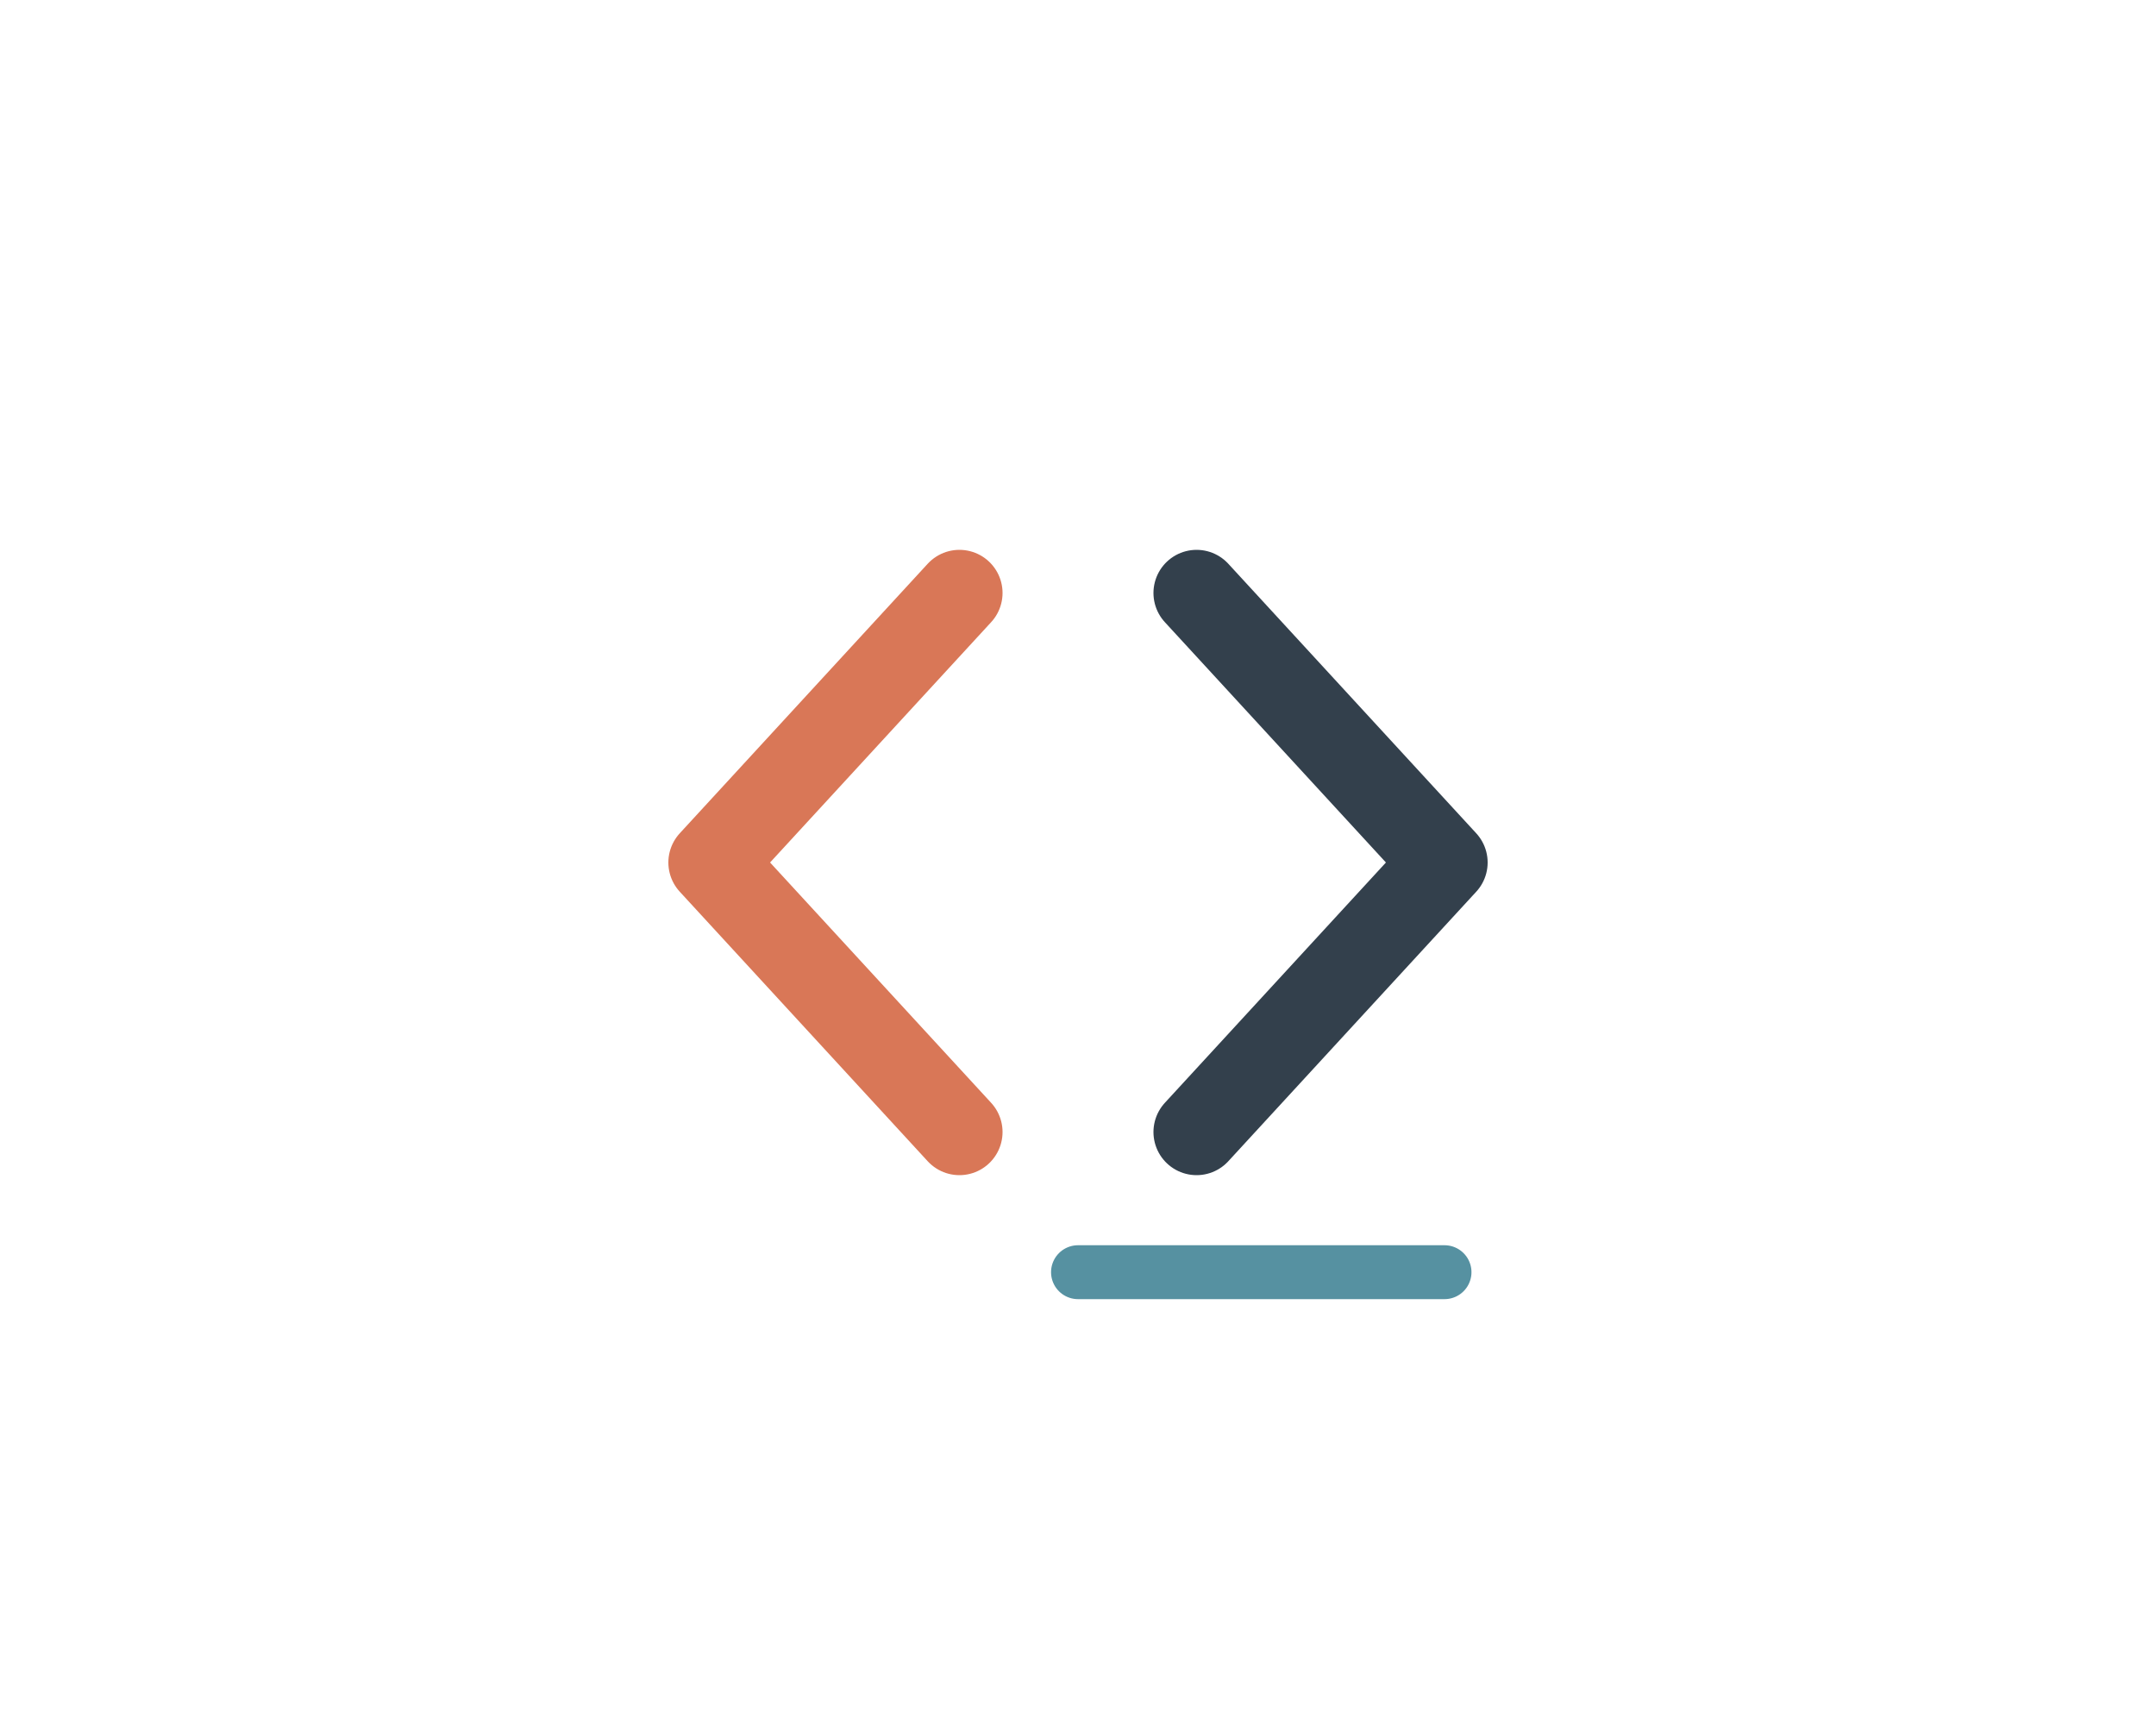
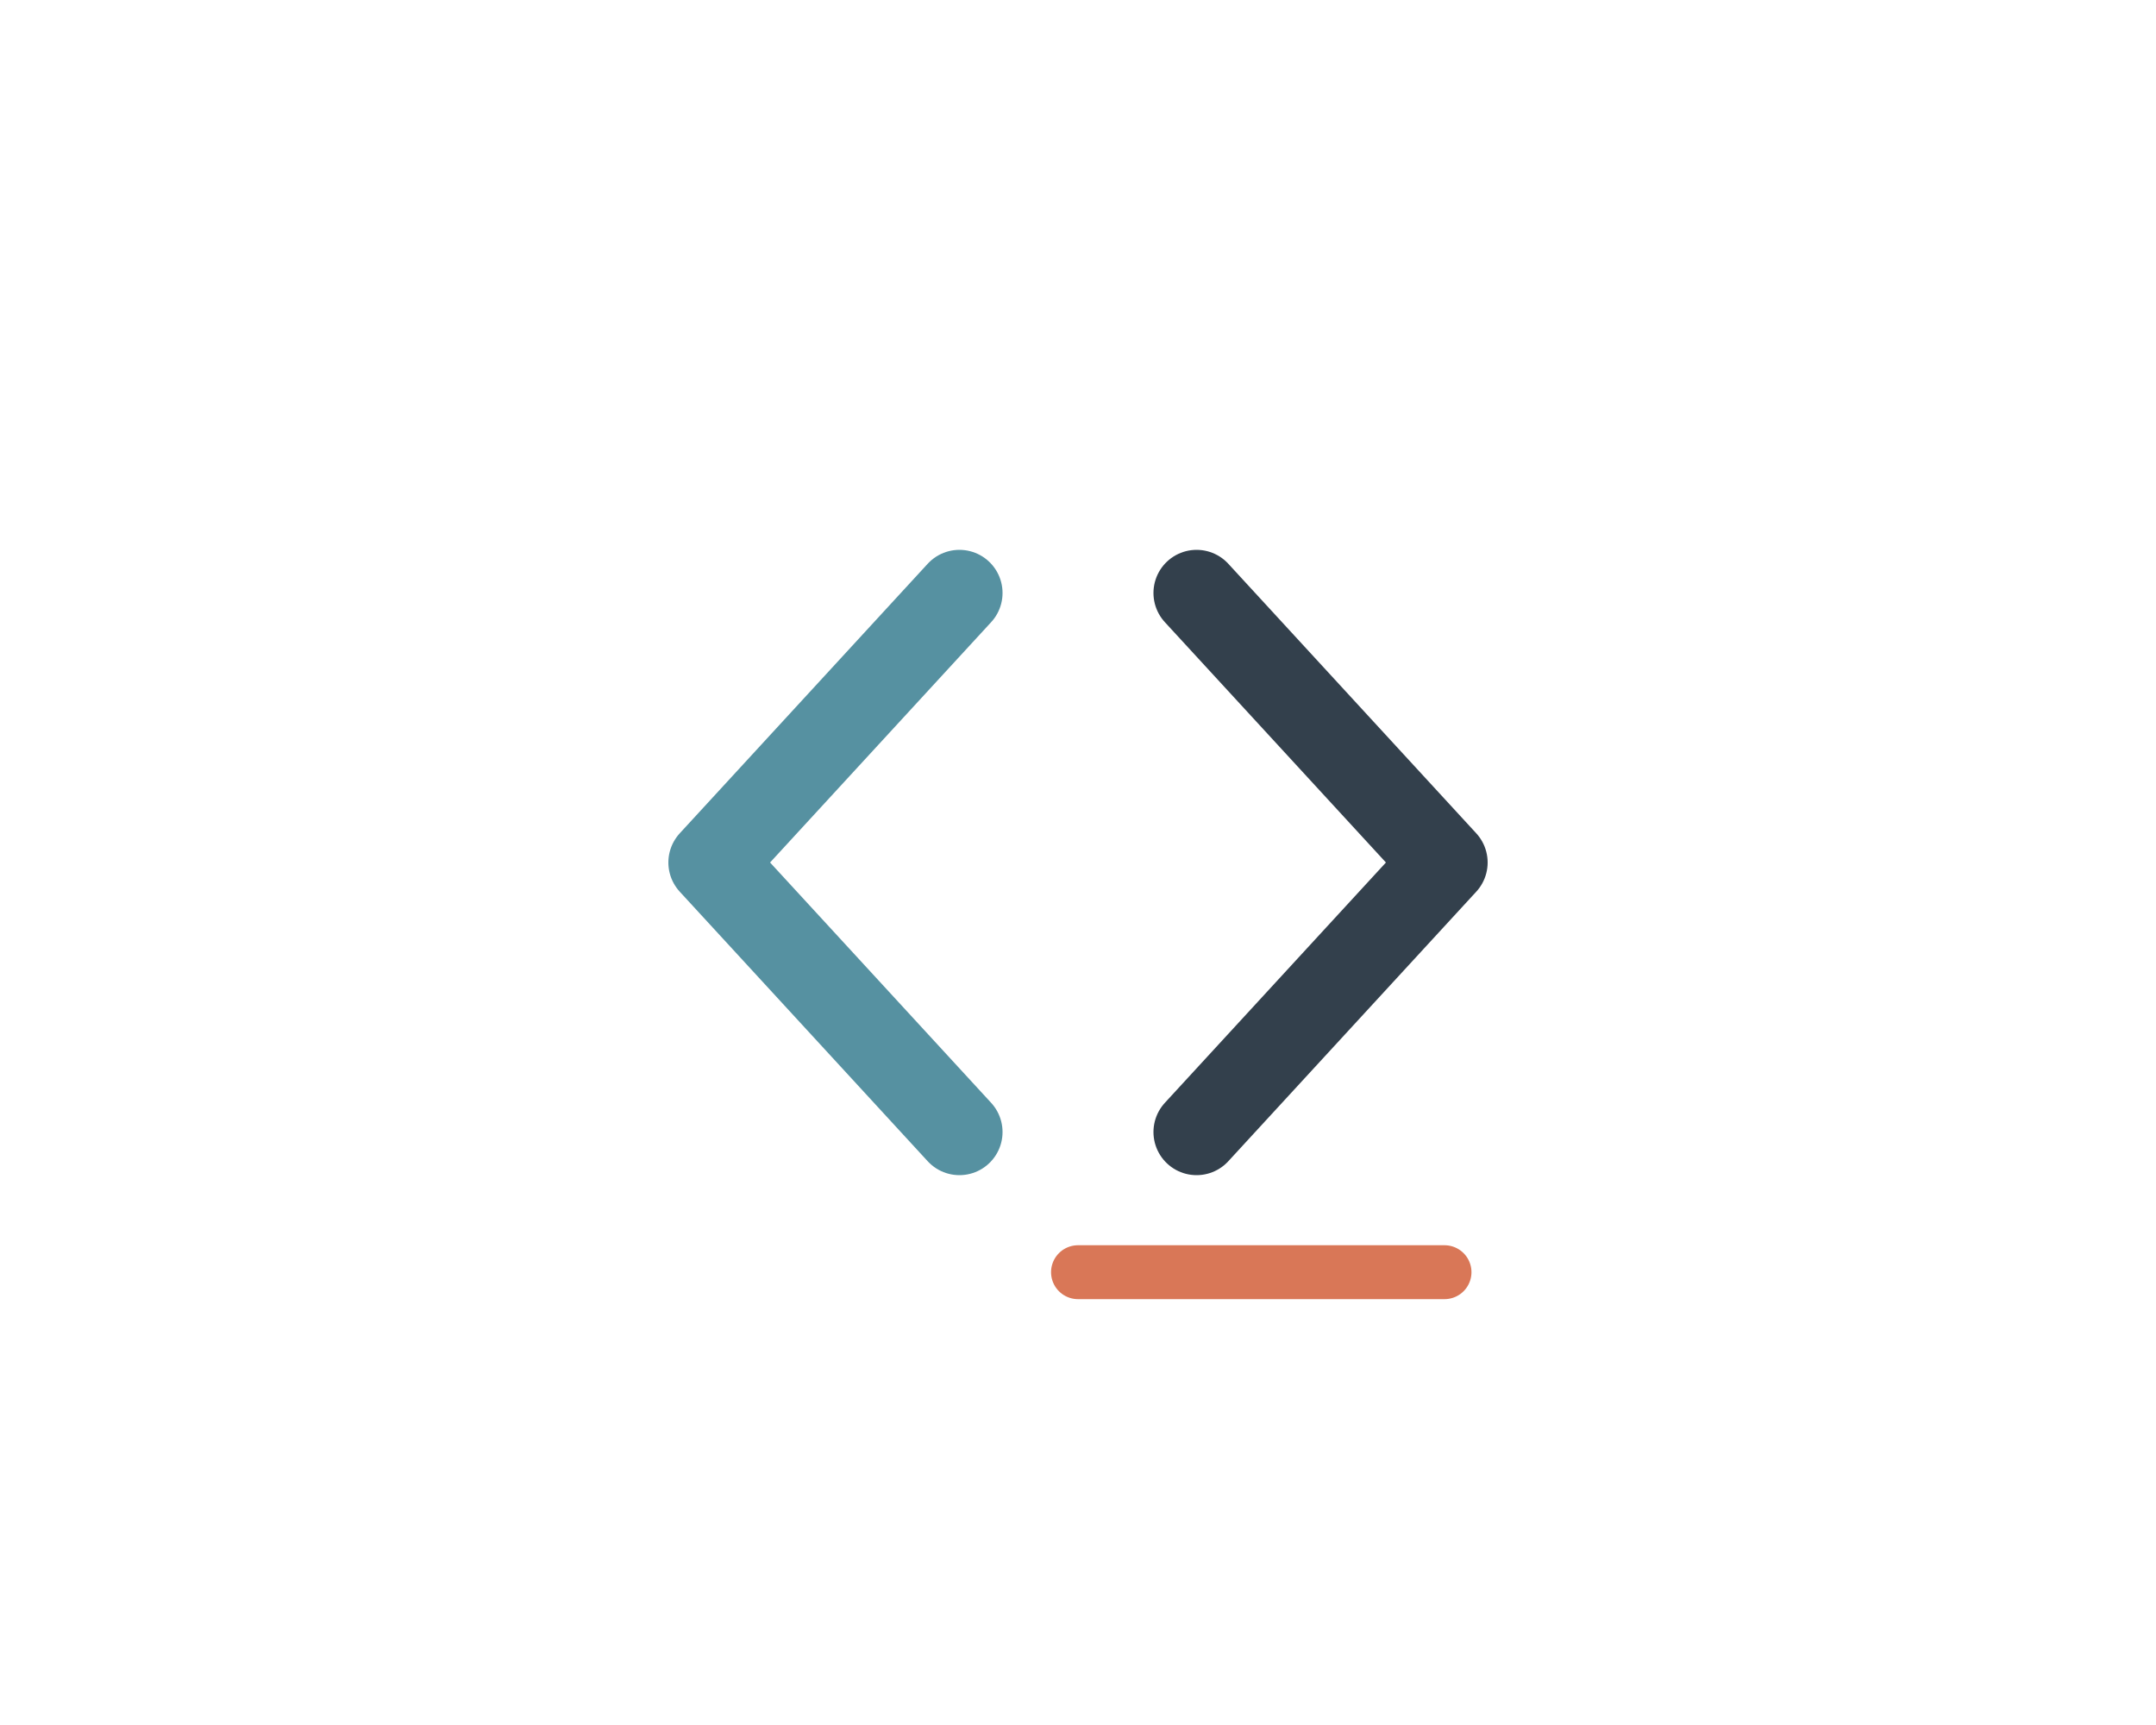
<svg xmlns="http://www.w3.org/2000/svg" viewBox="0 0 200 160" width="200" height="160">
  <g fill="none" stroke-linecap="round" stroke-linejoin="round">
-     <polyline points="89,55 66,80 89,105" stroke="#d97757" stroke-width="8" />
+     <polyline points="89,55 66,80 89,105" stroke="#5691a1" stroke-width="8" />
    <polyline points="111,55 134,80 111,105" stroke="#33404c" stroke-width="8" />
-     <line x1="100" y1="118" x2="134" y2="118" stroke="#5691a1" stroke-width="5" />
+     <line x1="100" y1="118" x2="134" y2="118" stroke="#d97757" stroke-width="5" />
  </g>
</svg>
